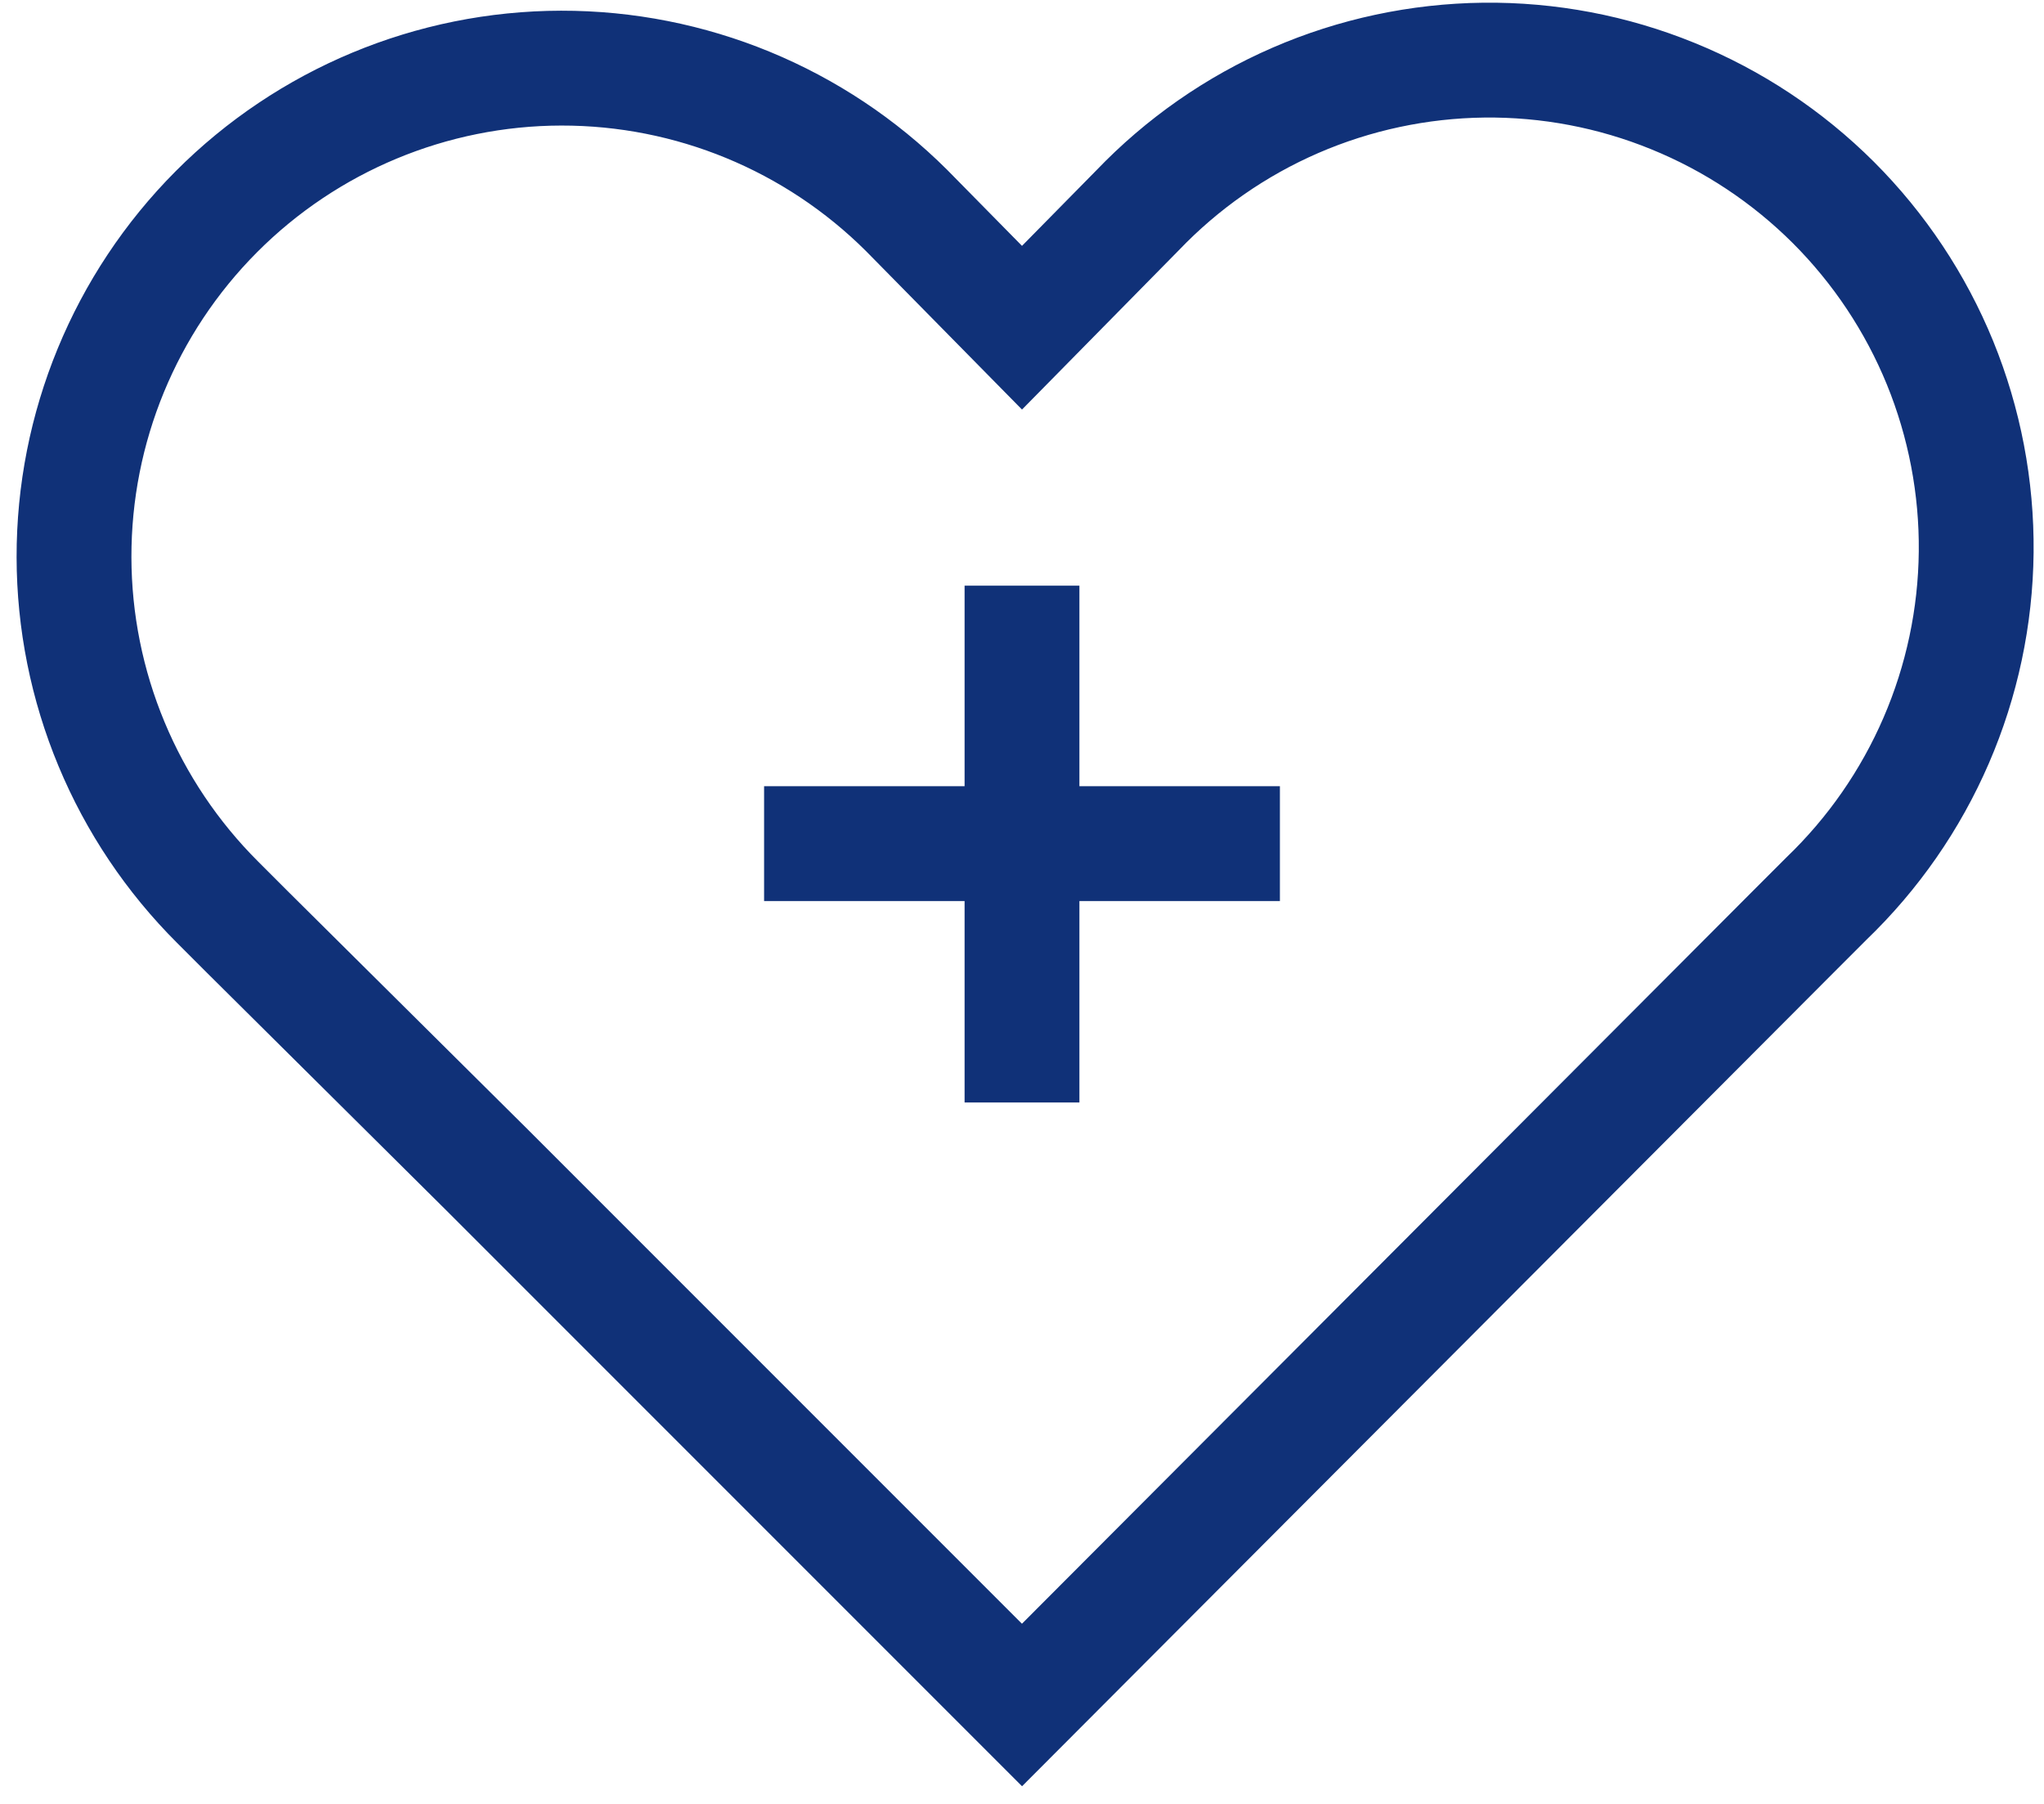
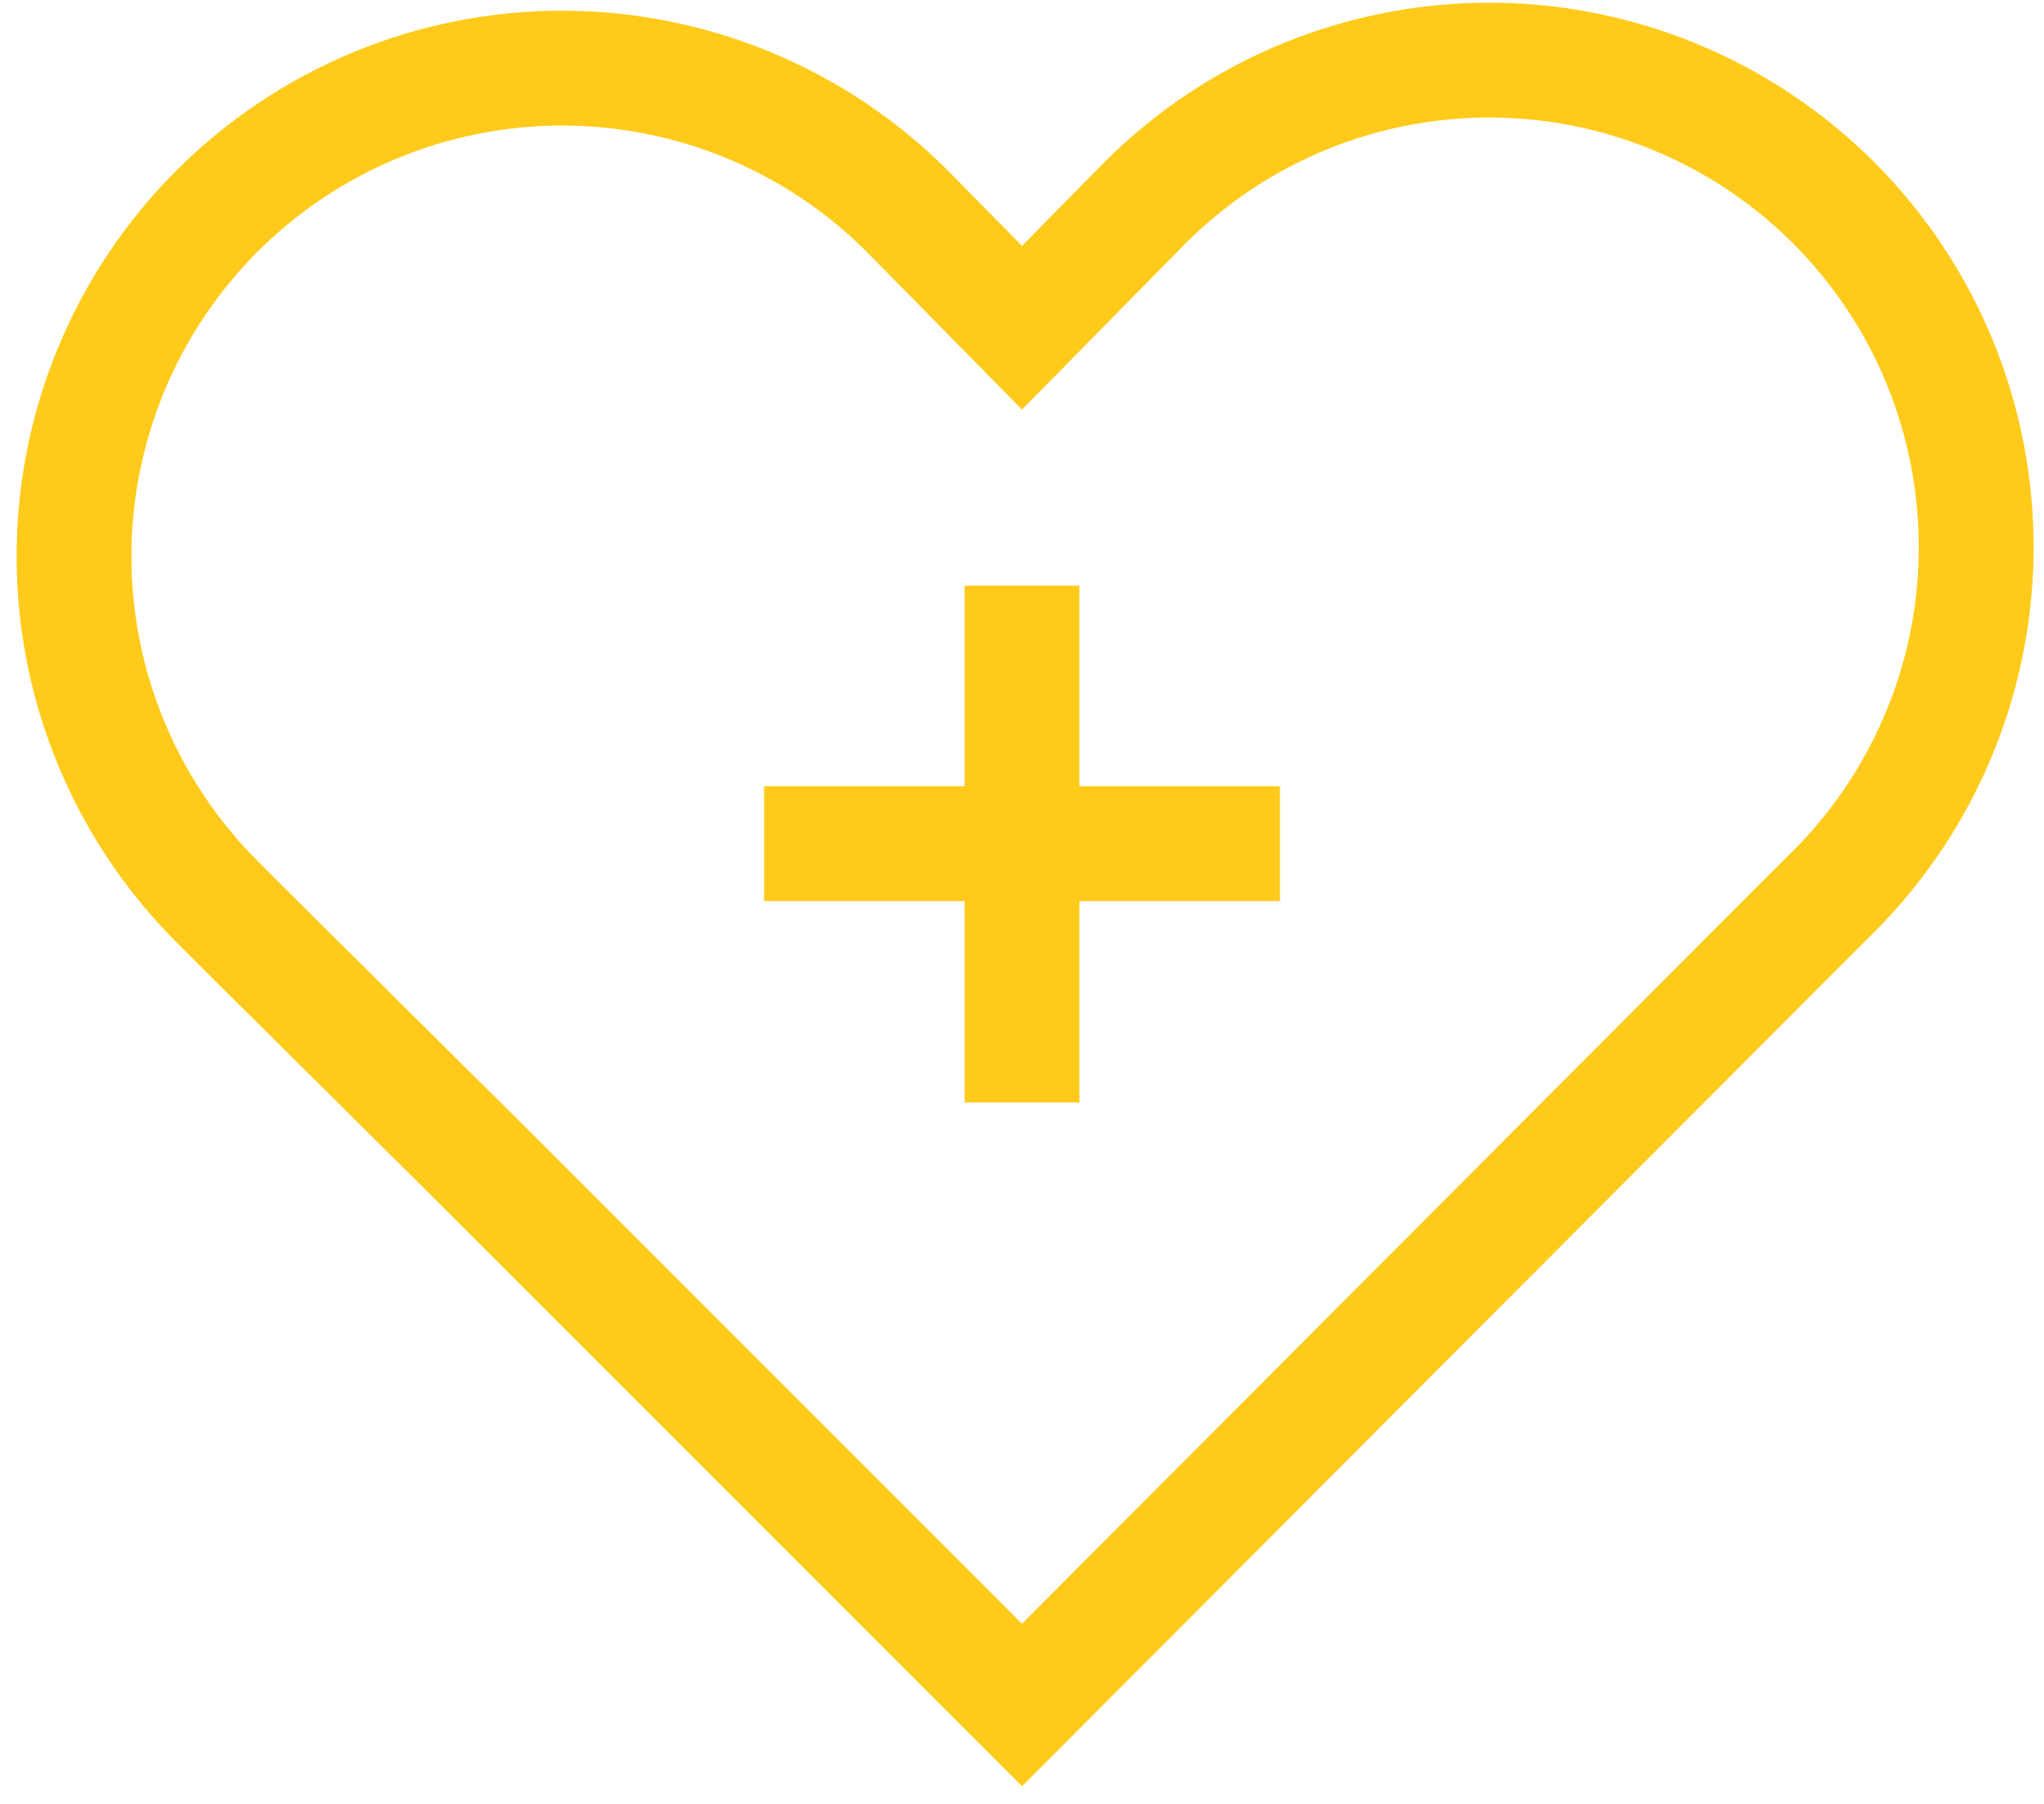
<svg xmlns="http://www.w3.org/2000/svg" width="34" height="30" viewBox="0 0 34 30" fill="none">
-   <path d="M4.115 15.5L3.62 15.005C2.865 14.252 2.265 13.359 1.855 12.374C1.445 11.39 1.233 10.335 1.231 9.268C1.227 7.115 2.078 5.048 3.598 3.522C5.117 1.997 7.181 1.137 9.334 1.133C11.488 1.129 13.554 1.98 15.08 3.5L17 5.45L18.92 3.5C19.666 2.721 20.559 2.098 21.548 1.669C22.537 1.24 23.602 1.013 24.681 1C25.759 0.988 26.829 1.191 27.827 1.598C28.826 2.004 29.733 2.606 30.497 3.368C31.259 4.13 31.863 5.037 32.271 6.035C32.678 7.033 32.883 8.103 32.872 9.181C32.861 10.259 32.635 11.325 32.207 12.314C31.779 13.304 31.158 14.198 30.38 14.945L29.885 15.44L17 28.355L8.105 19.46L4.115 15.5Z" stroke="#103178" stroke-width="1.91" stroke-miterlimit="10" />
-   <path d="M12.71 14.03H21.29" stroke="#103178" stroke-width="1.91" stroke-miterlimit="10" />
-   <path d="M17 9.74V18.335" stroke="#103178" stroke-width="1.91" stroke-miterlimit="10" />
+   <path d="M4.115 15.5L3.62 15.005C2.865 14.252 2.265 13.359 1.855 12.374C1.445 11.39 1.233 10.335 1.231 9.268C1.227 7.115 2.078 5.048 3.598 3.522C5.117 1.997 7.181 1.137 9.334 1.133C11.488 1.129 13.554 1.98 15.08 3.5L17 5.45L18.92 3.5C19.666 2.721 20.559 2.098 21.548 1.669C22.537 1.24 23.602 1.013 24.681 1C25.759 0.988 26.829 1.191 27.827 1.598C28.826 2.004 29.733 2.606 30.497 3.368C31.259 4.13 31.863 5.037 32.271 6.035C32.678 7.033 32.883 8.103 32.872 9.181C32.861 10.259 32.635 11.325 32.207 12.314C31.779 13.304 31.158 14.198 30.38 14.945L29.885 15.44L17 28.355L8.105 19.46L4.115 15.5Z" stroke="#ffca1a" stroke-width="1.91" stroke-miterlimit="10" />
+   <path d="M12.71 14.03H21.29" stroke="#ffca1a" stroke-width="1.91" stroke-miterlimit="10" />
+   <path d="M17 9.74V18.335" stroke="#ffca1a" stroke-width="1.91" stroke-miterlimit="10" />
</svg>
